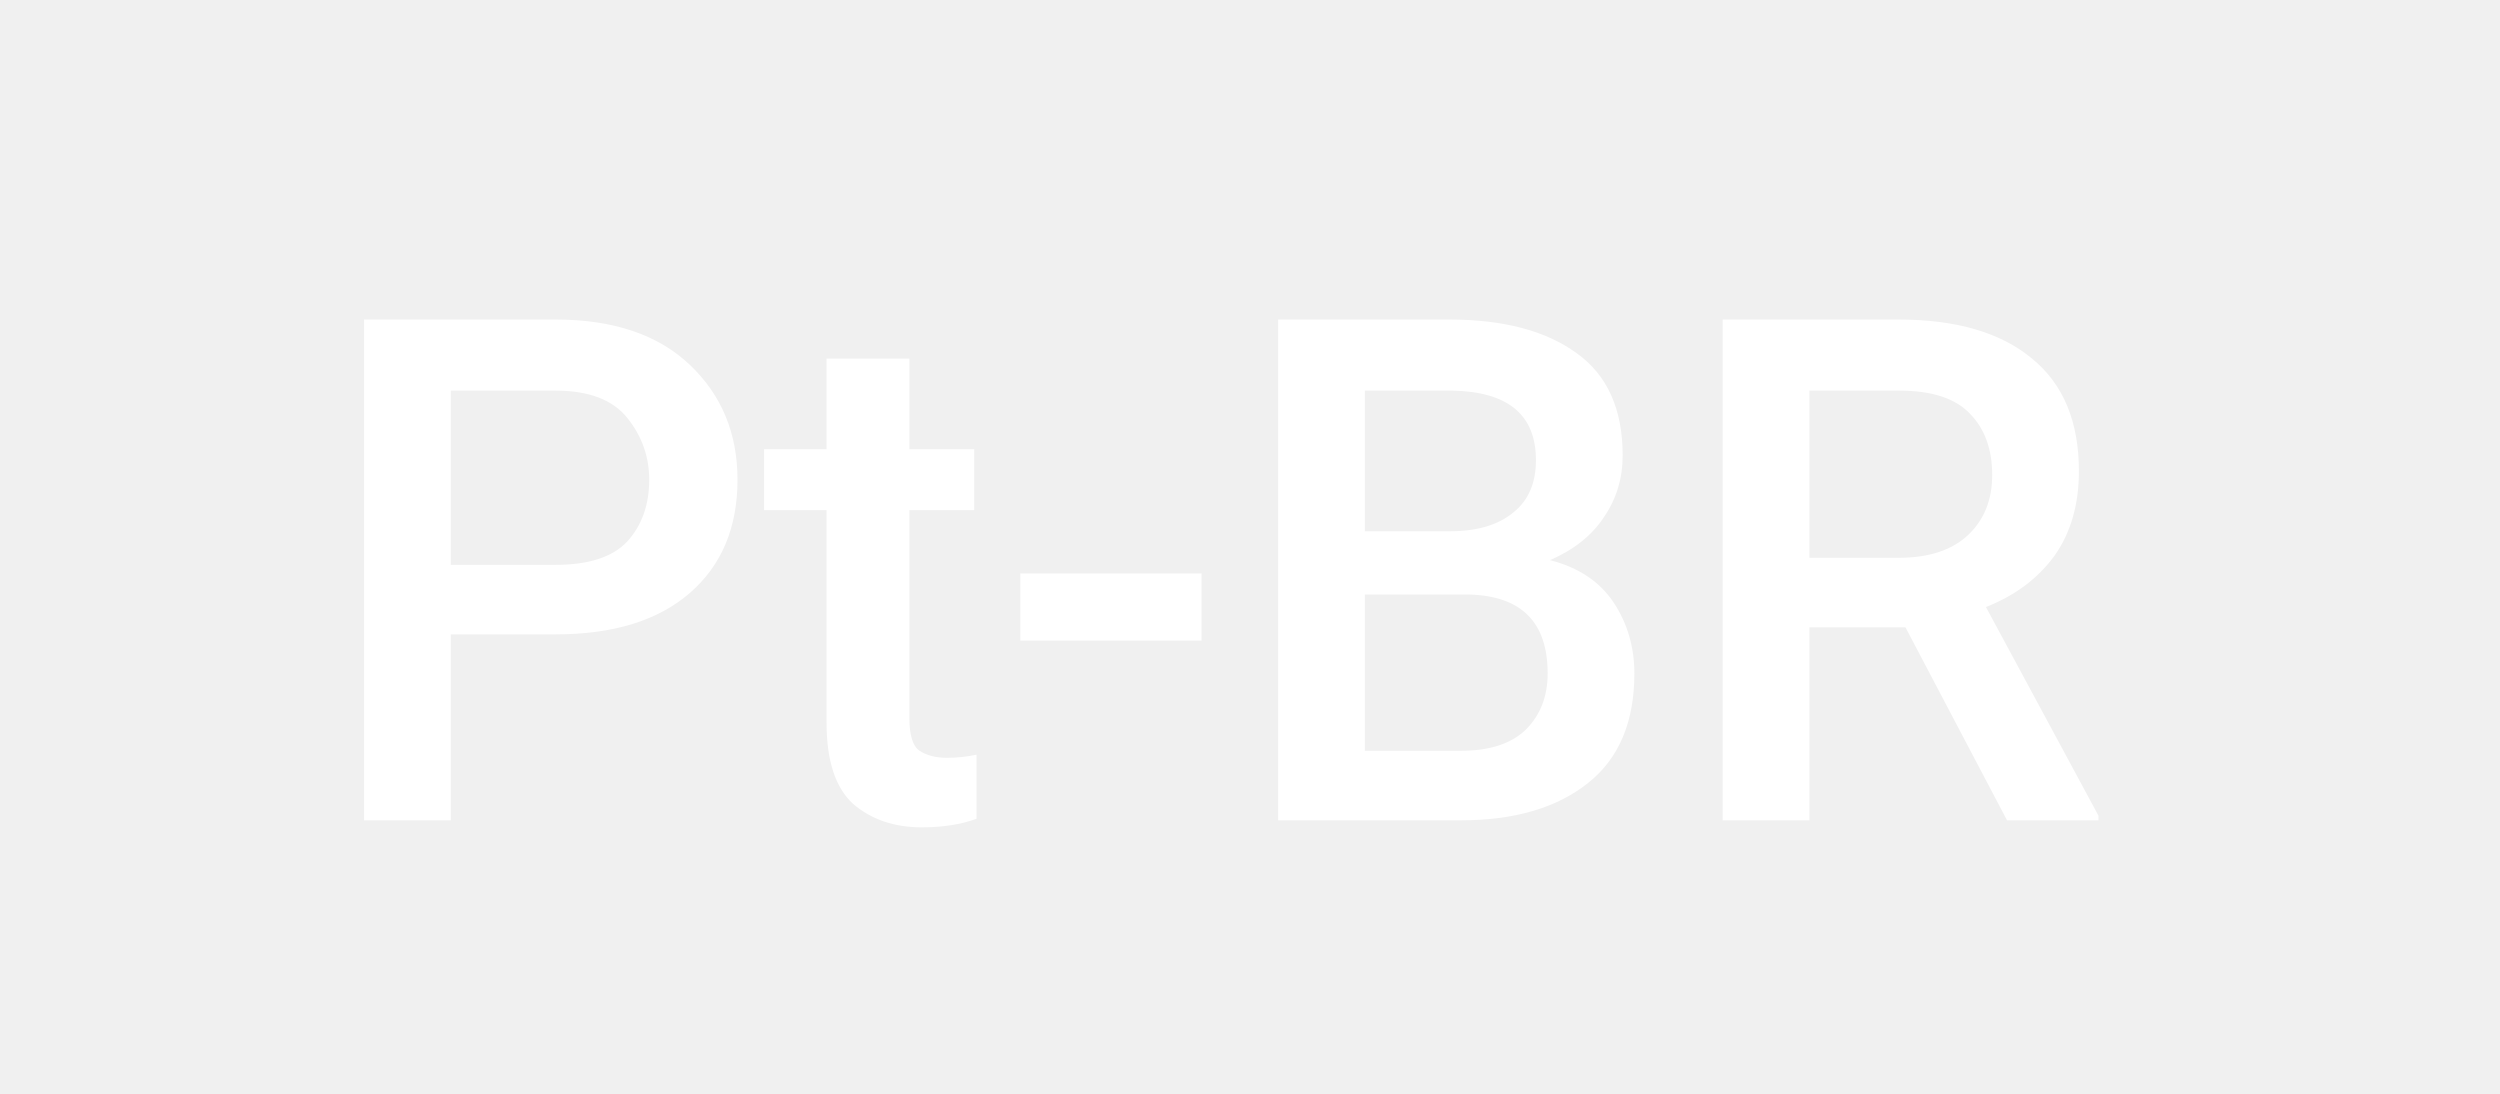
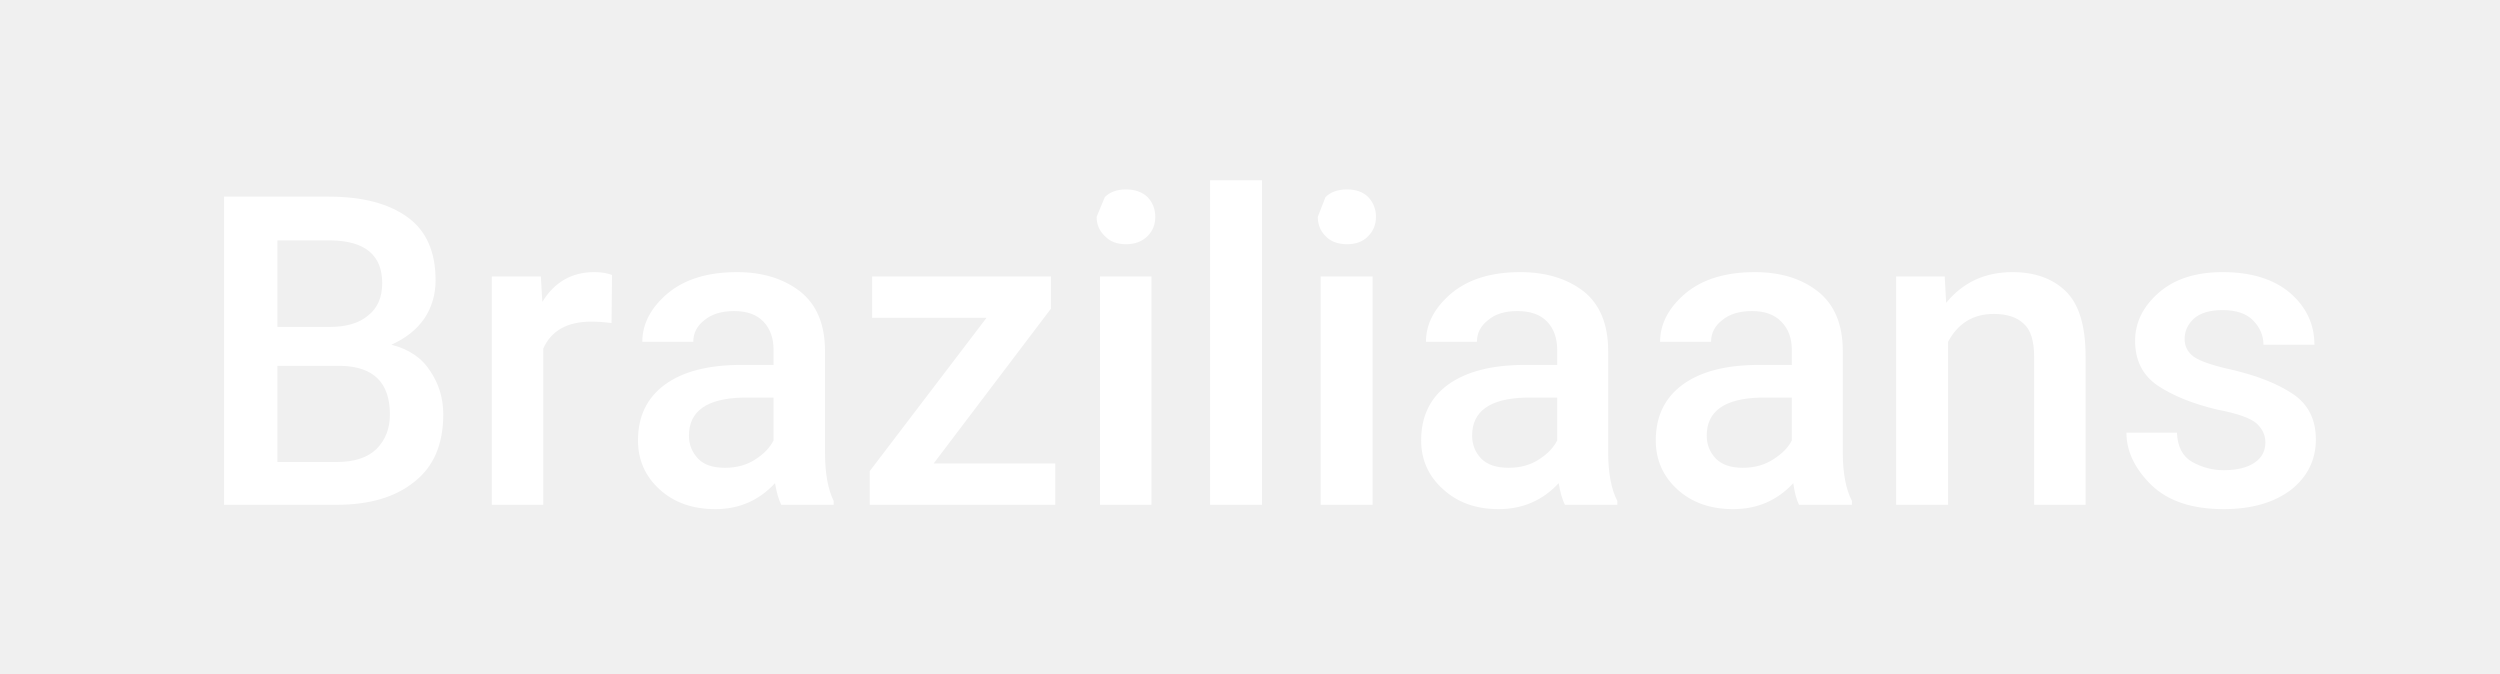
- <svg xmlns="http://www.w3.org/2000/svg" width="32" height="14" viewBox="0 0 32 14">
-   <path d="M5.77,8.12 L5.77,10.50 L4.66,10.50 L4.66,4.09 L7.11,4.09 Q8.22,4.09 8.83,4.67 Q9.44,5.25 9.44,6.14 Q9.44,7.06 8.83,7.59 Q8.22,8.12 7.11,8.12 L5.77,8.12 Z M5.77,5.00 L5.77,7.23 L7.11,7.23 Q7.75,7.23 8.03,6.93 Q8.31,6.62 8.31,6.14 Q8.31,5.70 8.03,5.35 Q7.75,5.00 7.11,5.00 L5.77,5.00 Z M12.50,10.48 Q12.20,10.59 11.80,10.59 Q11.27,10.59 10.92,10.29 Q10.58,9.98 10.58,9.25 L10.58,6.53 L9.78,6.53 L9.78,5.75 L10.58,5.75 L10.58,4.59 L11.64,4.59 L11.64,5.75 L12.47,5.75 L12.47,6.53 L11.64,6.53 L11.64,9.19 Q11.64,9.52 11.77,9.61 Q11.91,9.70 12.12,9.70 Q12.31,9.70 12.50,9.66 L12.50,10.48 Z M15.38,7.34 L15.38,8.20 L13.06,8.20 L13.06,7.34 L15.38,7.34 Z M20.92,8.62 Q20.92,9.55 20.33,10.02 Q19.73,10.50 18.70,10.50 L16.36,10.50 L16.36,4.09 L18.55,4.09 Q19.59,4.09 20.18,4.52 Q20.77,4.94 20.77,5.83 Q20.77,6.27 20.53,6.62 Q20.30,6.97 19.84,7.17 Q20.39,7.31 20.66,7.72 Q20.92,8.12 20.92,8.62 Z M17.47,5.00 L17.47,6.80 L18.56,6.80 Q19.08,6.80 19.37,6.56 Q19.66,6.33 19.66,5.89 Q19.66,5.02 18.59,5.00 L17.47,5.00 Z M19.81,8.62 Q19.81,7.64 18.81,7.61 L17.47,7.61 L17.47,9.61 L18.70,9.61 Q19.25,9.61 19.53,9.34 Q19.81,9.06 19.81,8.62 Z M25.69,10.50 L24.39,8.03 L23.16,8.03 L23.16,10.50 L22.05,10.50 L22.05,4.09 L24.30,4.09 Q25.41,4.09 26.01,4.59 Q26.61,5.08 26.61,6.03 Q26.61,6.67 26.30,7.11 Q25.98,7.55 25.42,7.77 L26.86,10.44 L26.86,10.50 L25.69,10.50 Z M23.16,5.00 L23.16,7.14 L24.30,7.14 Q24.89,7.14 25.20,6.84 Q25.50,6.55 25.50,6.08 Q25.50,5.59 25.22,5.30 Q24.94,5.00 24.31,5.00 L23.16,5.00 Z" fill="white" />
+ <svg xmlns="http://www.w3.org/2000/svg" width="52" height="14" viewBox="0 0 52 14">
+   <path d="M9.22,8.62 Q9.22,9.55 8.62,10.02 Q8.03,10.50 7.00,10.50 L4.66,10.50 L4.66,4.09 L6.84,4.09 Q7.89,4.09 8.48,4.52 Q9.06,4.94 9.06,5.83 Q9.06,6.27 8.83,6.62 Q8.59,6.97 8.14,7.17 Q8.69,7.31 8.95,7.72 Q9.22,8.12 9.22,8.62 Z M5.77,5.00 L5.77,6.80 L6.86,6.80 Q7.38,6.80 7.66,6.56 Q7.95,6.33 7.95,5.89 Q7.95,5.02 6.89,5.00 L5.77,5.00 Z M8.11,8.62 Q8.11,7.64 7.11,7.61 L5.77,7.61 L5.77,9.61 L7.00,9.61 Q7.55,9.61 7.83,9.34 Q8.11,9.06 8.11,8.62 Z M12.30,6.69 Q11.55,6.69 11.30,7.25 L11.30,10.50 L10.23,10.50 L10.23,5.75 L11.25,5.75 L11.28,6.28 Q11.66,5.66 12.36,5.66 Q12.58,5.66 12.73,5.72 L12.72,6.72 Q12.50,6.69 12.30,6.69 Z M16.25,10.50 Q16.17,10.34 16.12,10.05 Q15.62,10.59 14.88,10.59 Q14.17,10.59 13.72,10.18 Q13.27,9.77 13.27,9.16 Q13.27,8.41 13.83,8.00 Q14.39,7.59 15.42,7.59 L16.09,7.59 L16.09,7.28 Q16.09,6.91 15.88,6.69 Q15.67,6.47 15.27,6.47 Q14.88,6.47 14.65,6.66 Q14.42,6.84 14.42,7.11 L13.36,7.11 Q13.36,6.55 13.89,6.10 Q14.42,5.66 15.33,5.66 Q16.12,5.66 16.64,6.06 Q17.16,6.47 17.16,7.30 L17.16,9.41 Q17.16,10.05 17.34,10.42 L17.34,10.50 L16.25,10.50 Z M16.09,9.16 L16.09,8.27 L15.44,8.27 Q14.33,8.30 14.33,9.06 Q14.33,9.34 14.52,9.54 Q14.70,9.73 15.08,9.73 Q15.45,9.73 15.72,9.55 Q15.98,9.38 16.09,9.16 Z M18.14,6.61 L18.14,5.75 L21.86,5.75 L21.86,6.42 L19.42,9.64 L21.95,9.64 L21.95,10.50 L18.09,10.50 L18.09,9.80 L20.52,6.61 L18.14,6.61 Z M22.98,4.10 Q22.81,4.27 22.98,4.10 Q23.14,3.94 23.42,3.94 Q23.70,3.94 23.87,4.10 Q24.03,4.27 24.03,4.51 Q24.03,4.75 23.87,4.91 Q23.70,5.08 23.42,5.08 Q23.14,5.08 22.98,4.91 Q22.81,4.75 22.81,4.51 Z M23.95,5.75 L23.95,10.50 L22.88,10.50 L22.88,5.75 L23.95,5.75 Z M26.25,3.75 L26.25,10.50 L25.17,10.50 L25.17,3.75 L26.25,3.75 Z M27.57,4.10 Q27.41,4.27 27.57,4.10 Q27.73,3.94 28.02,3.94 Q28.30,3.94 28.46,4.10 Q28.62,4.27 28.62,4.51 Q28.62,4.75 28.46,4.91 Q28.30,5.08 28.02,5.08 Q27.73,5.08 27.57,4.91 Q27.41,4.75 27.41,4.51 Z M28.55,5.75 L28.55,10.50 L27.47,10.50 L27.47,5.75 L28.55,5.75 Z M32.55,10.50 Q32.47,10.34 32.42,10.05 Q31.92,10.59 31.17,10.59 Q30.47,10.59 30.02,10.18 Q29.56,9.77 29.56,9.16 Q29.56,8.41 30.12,8.00 Q30.69,7.59 31.72,7.59 L32.39,7.59 L32.39,7.28 Q32.39,6.91 32.18,6.69 Q31.97,6.47 31.56,6.47 Q31.17,6.47 30.95,6.66 Q30.72,6.84 30.72,7.11 L29.66,7.11 Q29.66,6.55 30.19,6.10 Q30.72,5.66 31.62,5.66 Q32.42,5.66 32.94,6.06 Q33.45,6.47 33.45,7.30 L33.45,9.41 Q33.45,10.05 33.64,10.42 L33.64,10.50 L32.55,10.50 Z M32.39,9.16 L32.39,8.27 L31.73,8.27 Q30.62,8.30 30.62,9.06 Q30.62,9.34 30.81,9.54 Q31.00,9.73 31.38,9.73 Q31.75,9.73 32.02,9.55 Q32.28,9.38 32.39,9.16 Z M37.42,10.50 Q37.34,10.34 37.30,10.05 Q36.80,10.59 36.05,10.59 Q35.34,10.59 34.89,10.18 Q34.44,9.77 34.44,9.16 Q34.44,8.41 35.00,8.00 Q35.56,7.59 36.59,7.59 L37.27,7.59 L37.27,7.28 Q37.27,6.91 37.05,6.69 Q36.84,6.47 36.44,6.47 Q36.05,6.47 35.82,6.66 Q35.59,6.84 35.59,7.11 L34.53,7.11 Q34.53,6.55 35.06,6.10 Q35.59,5.66 36.50,5.66 Q37.30,5.66 37.81,6.06 Q38.33,6.47 38.33,7.30 L38.33,9.41 Q38.33,10.05 38.52,10.42 L38.52,10.50 L37.42,10.50 Z M37.27,9.16 L37.27,8.27 L36.61,8.27 Q35.50,8.30 35.50,9.06 Q35.50,9.34 35.69,9.54 Q35.88,9.73 36.25,9.73 Q36.62,9.73 36.89,9.55 Q37.16,9.38 37.27,9.16 Z M41.47,6.53 Q40.83,6.53 40.52,7.11 L40.52,10.50 L39.44,10.50 L39.44,5.75 L40.45,5.75 L40.48,6.30 Q41.00,5.66 41.86,5.66 Q42.55,5.66 42.96,6.05 Q43.38,6.45 43.38,7.41 L43.38,10.50 L42.31,10.50 L42.31,7.42 Q42.31,6.92 42.09,6.73 Q41.88,6.53 41.47,6.53 Z M47.12,9.20 Q47.12,8.98 46.94,8.81 Q46.75,8.64 46.12,8.52 Q45.36,8.34 44.88,8.02 Q44.41,7.70 44.41,7.09 Q44.41,6.52 44.90,6.09 Q45.39,5.66 46.23,5.66 Q47.12,5.66 47.63,6.09 Q48.14,6.53 48.14,7.17 L47.08,7.17 Q47.08,6.89 46.87,6.67 Q46.66,6.45 46.23,6.45 Q45.83,6.45 45.63,6.63 Q45.44,6.81 45.44,7.05 Q45.44,7.28 45.63,7.42 Q45.83,7.56 46.42,7.69 Q47.23,7.88 47.70,8.20 Q48.17,8.52 48.17,9.14 Q48.17,9.78 47.65,10.19 Q47.12,10.59 46.25,10.59 Q45.27,10.59 44.75,10.09 Q44.23,9.58 44.23,9.00 L45.28,9.00 Q45.30,9.44 45.60,9.61 Q45.91,9.78 46.25,9.78 Q46.67,9.78 46.90,9.62 Q47.12,9.47 47.12,9.20 Z" fill="white" />
</svg>
